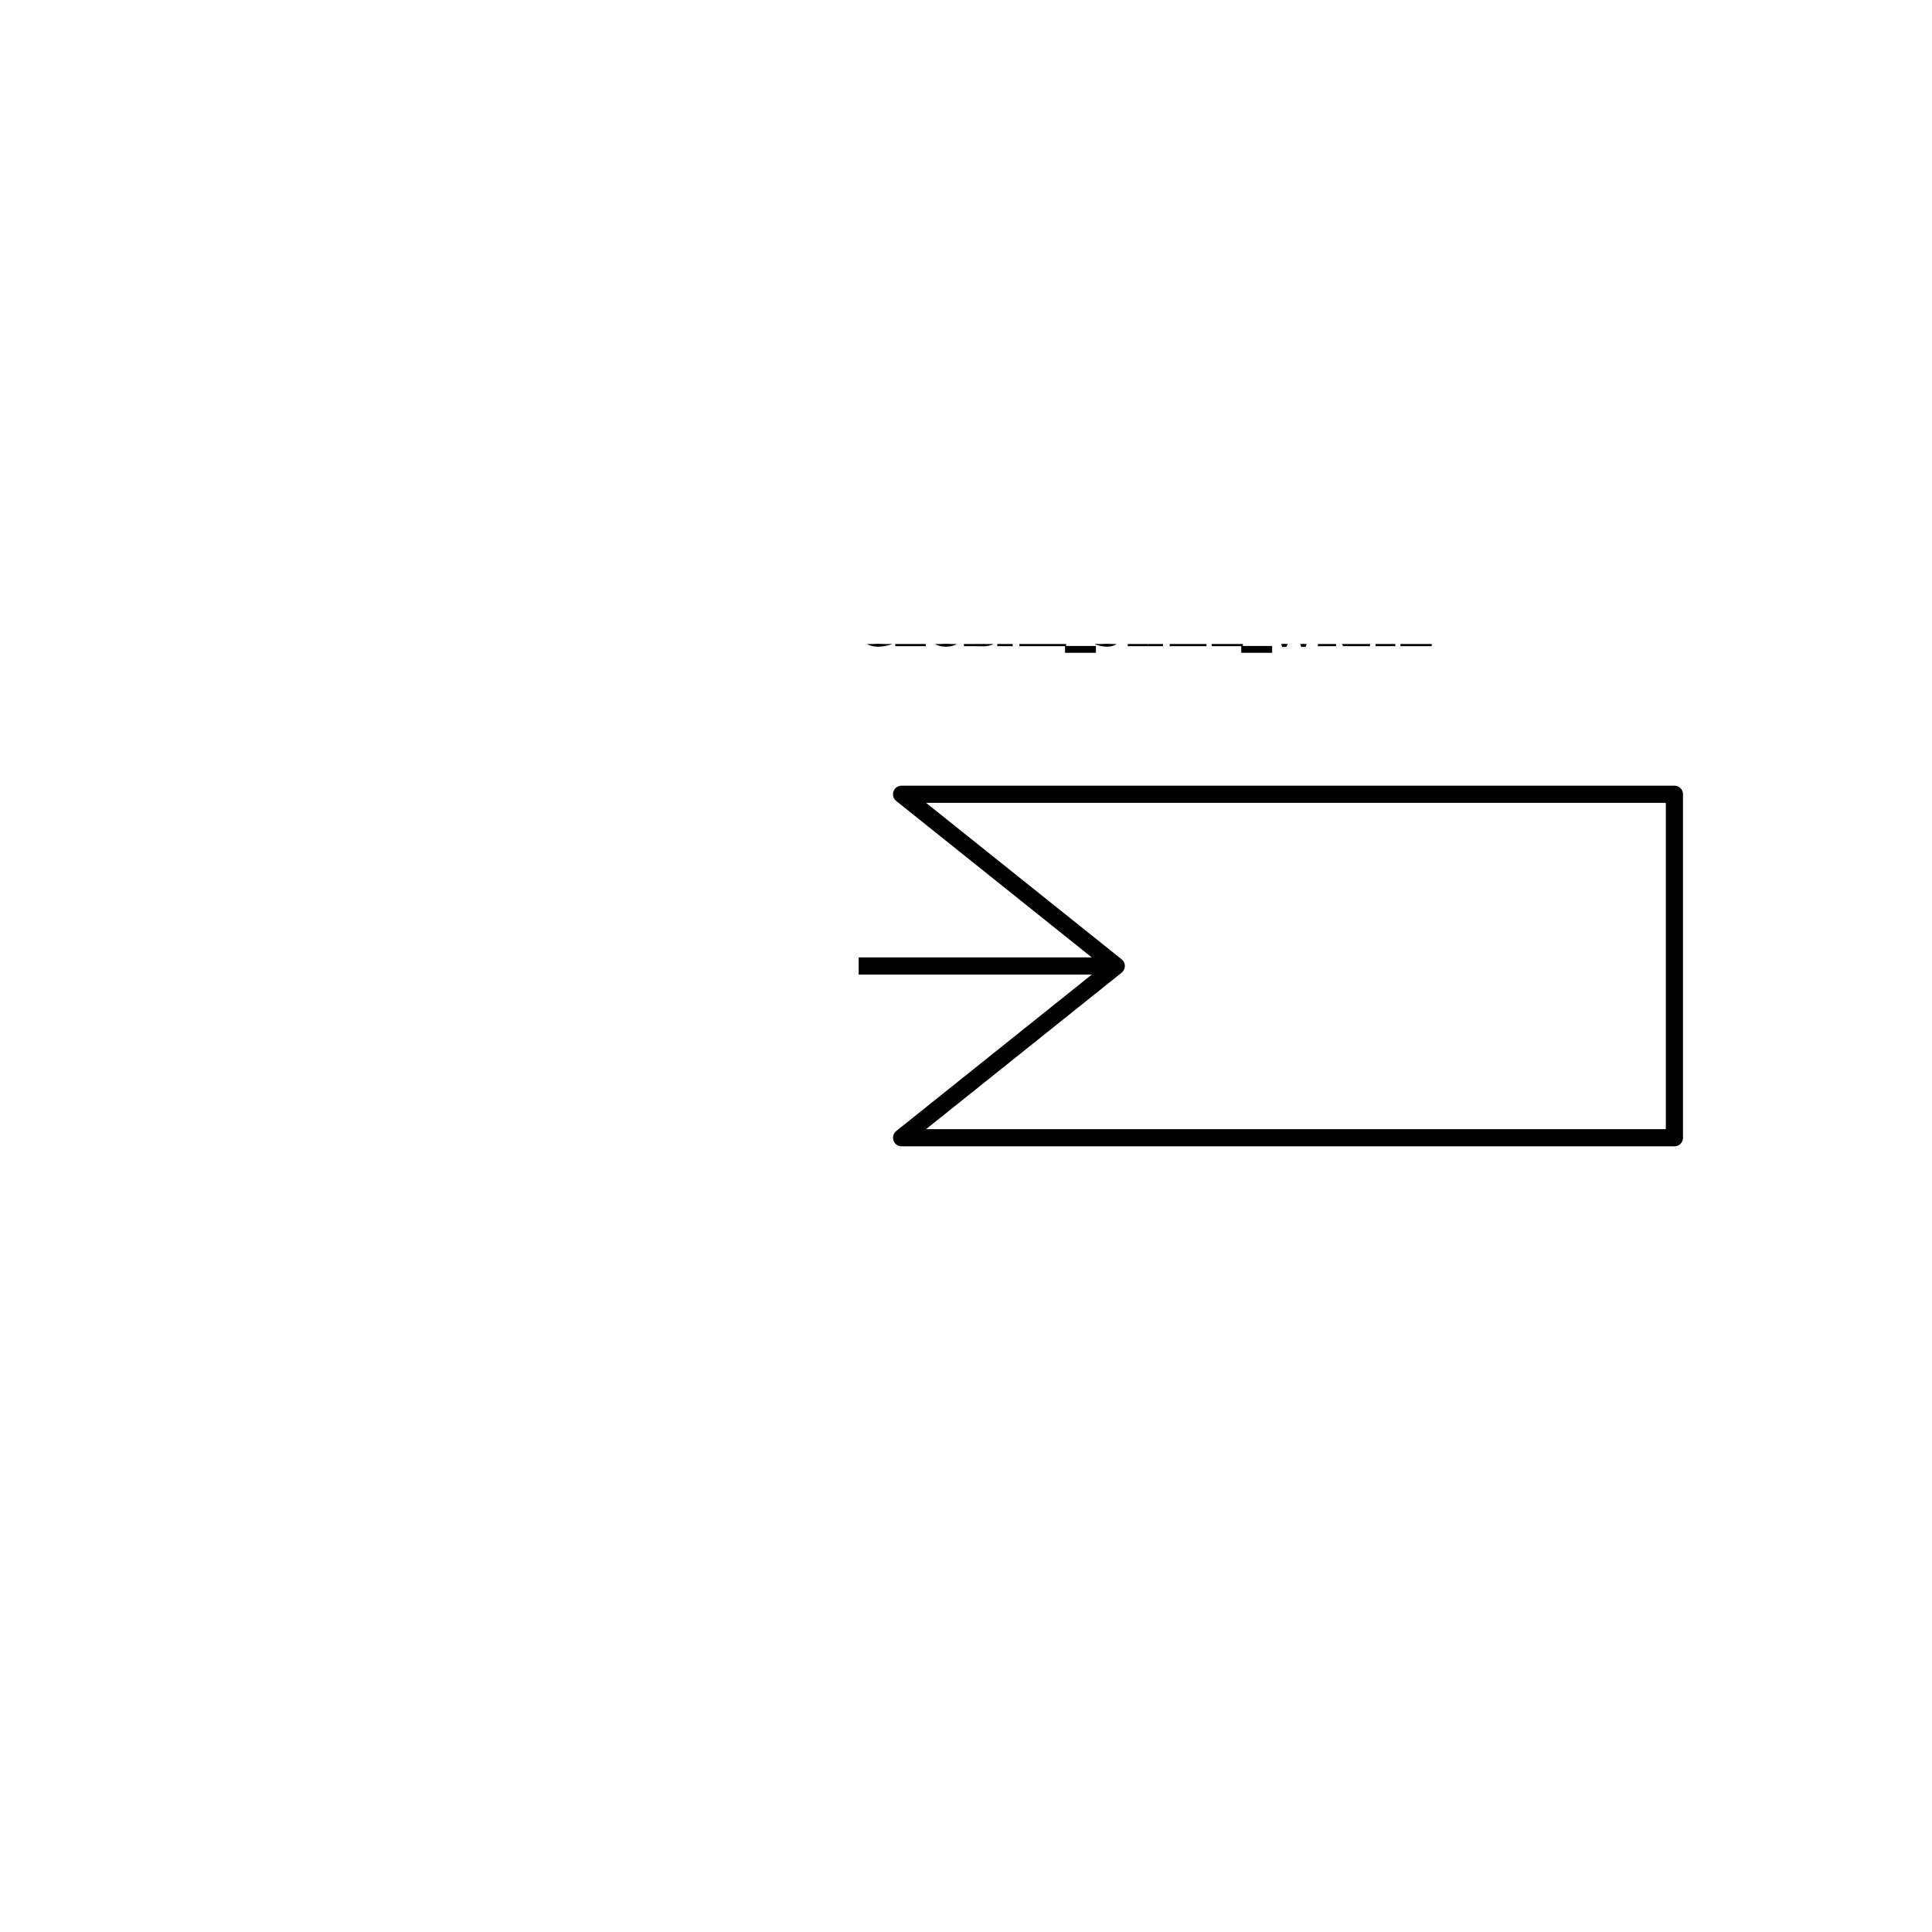
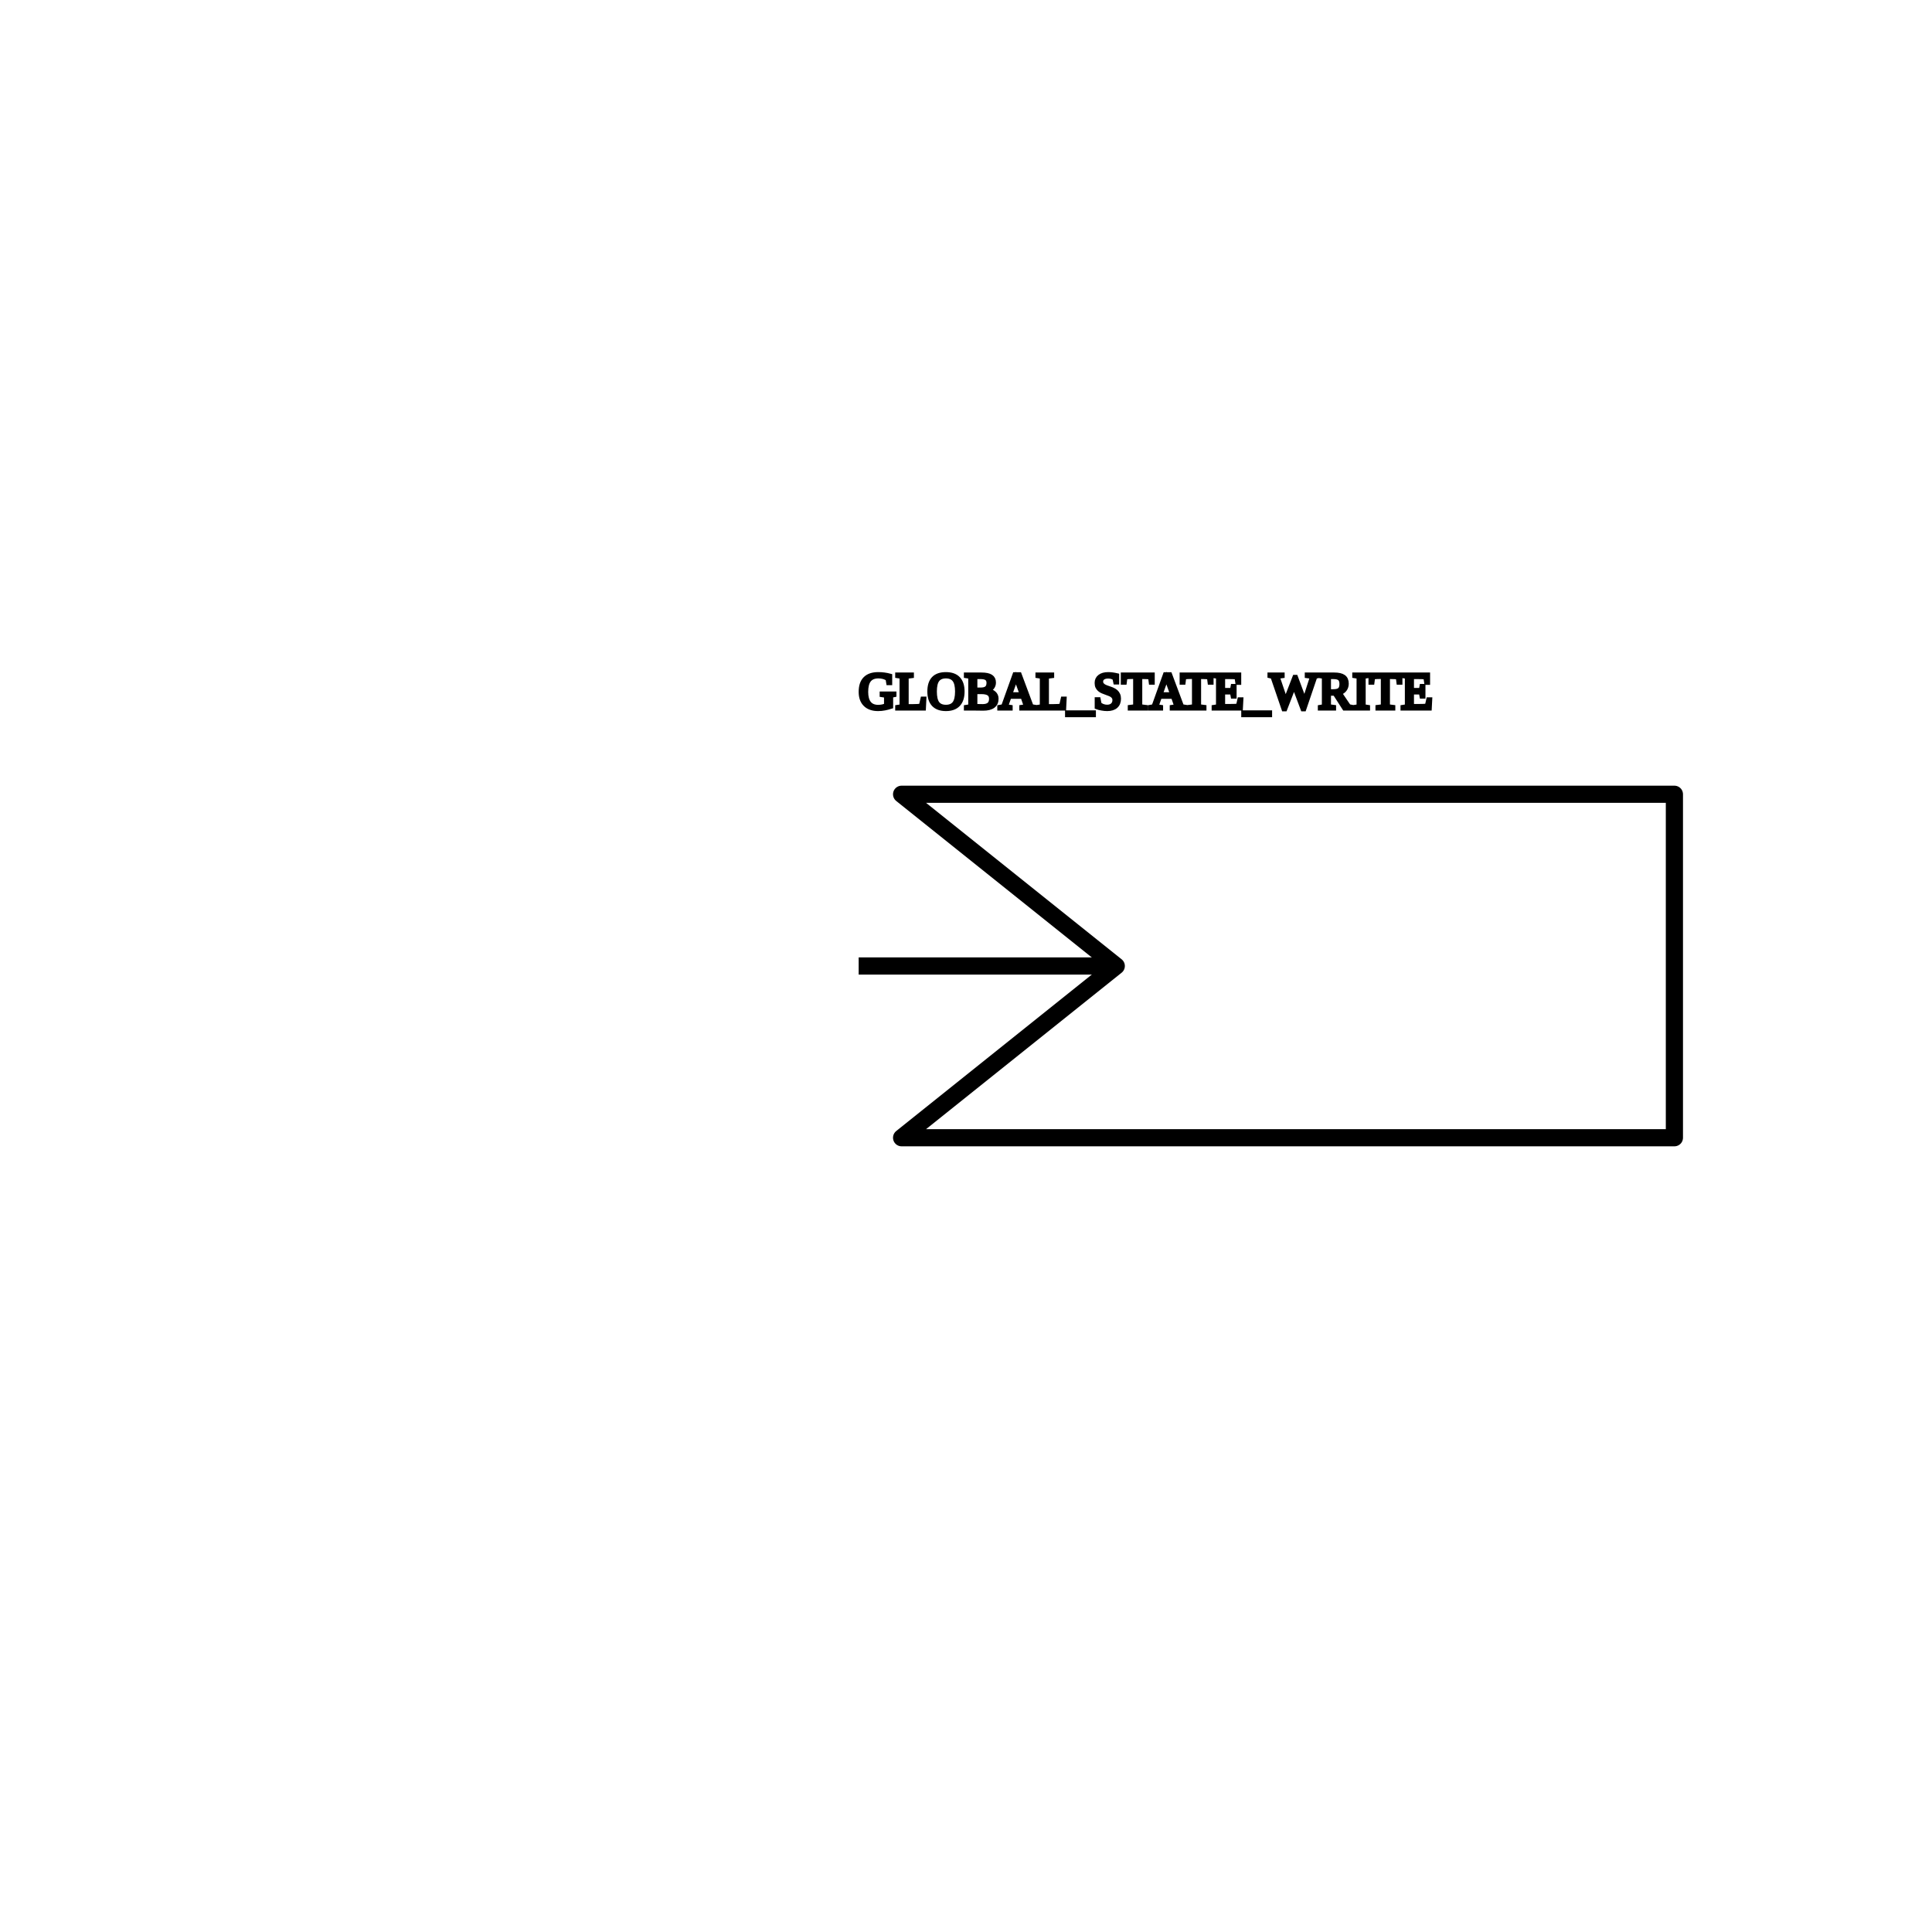
<svg xmlns="http://www.w3.org/2000/svg" width="600" height="600">
  <svg viewBox="0,0,200,150" x="100" y="200" height="200">
    <svg width="200" viewBox="0,0,200,100">
      <polygon stroke-linejoin="round" style="fill: transparent;" stroke="currentColor" stroke-width="4" points="10,10,140,10,190,10,190,90,140,90,10,90,60,50" />
      <line stroke="currentColor" stroke-width="4" x1="0" y1="50" x2="60" y2="50" />
    </svg>
-     <text stroke="currentColor" x="0" y="1rem" font-size="1rem">GLOBAL_STATE_WRITE</text>
+     <text stroke="currentColor" x="0" y="15" font-size="1rem">GLOBAL_STATE_WRITE</text>
    <svg height="55" width="80" x="60" y="47.5" viewBox="0,0,24,24" stroke-width="1.5" stroke="currentColor" fill="none">
      <path stroke-linecap="round" stroke-linejoin="round" d="M 0 3,H 24,V 12,H 0,V 3,M 0 12,V 18,H 6,V 12,M 6 18,H 12,V 12,M 12 18,H 18,V 12,M 18 18,H 24,V 12,M 5 6,H 7,V 8,H 5,V 6,M 11 6,H 13,V 8,H 11,V 6,M 17 6,H 19,V 8,H 17,V 6" />
    </svg>
  </svg>
</svg>
